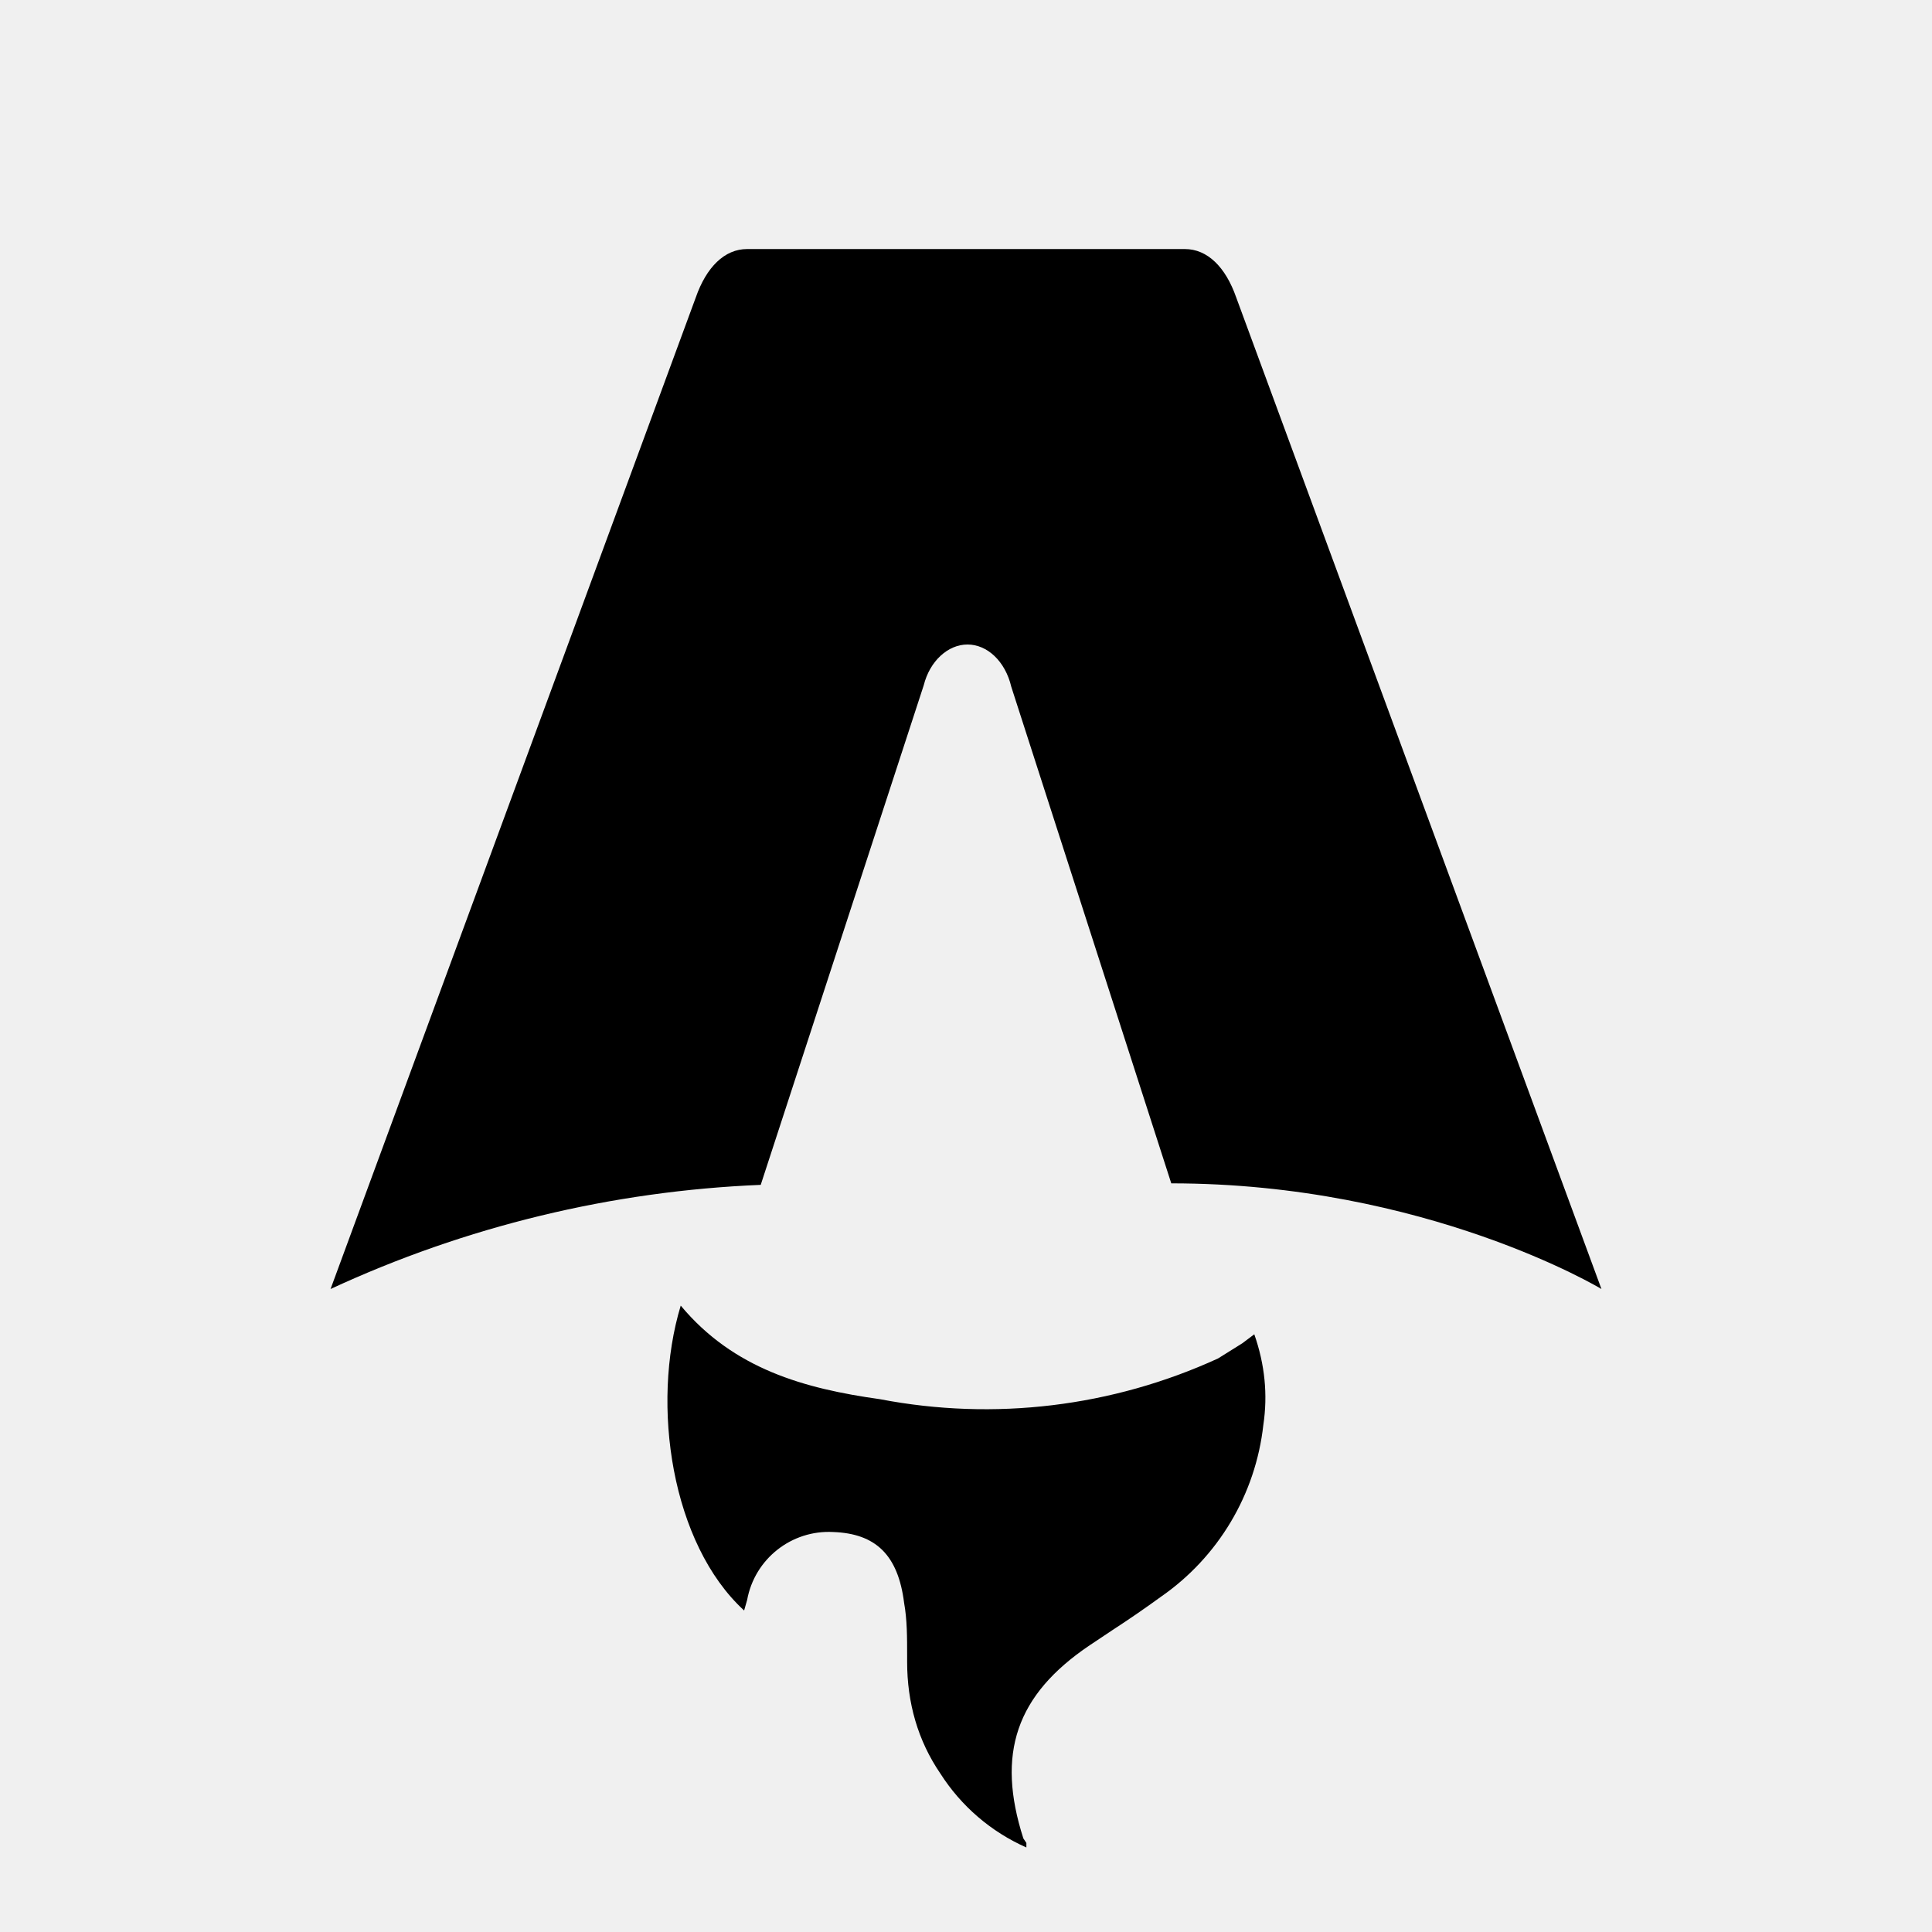
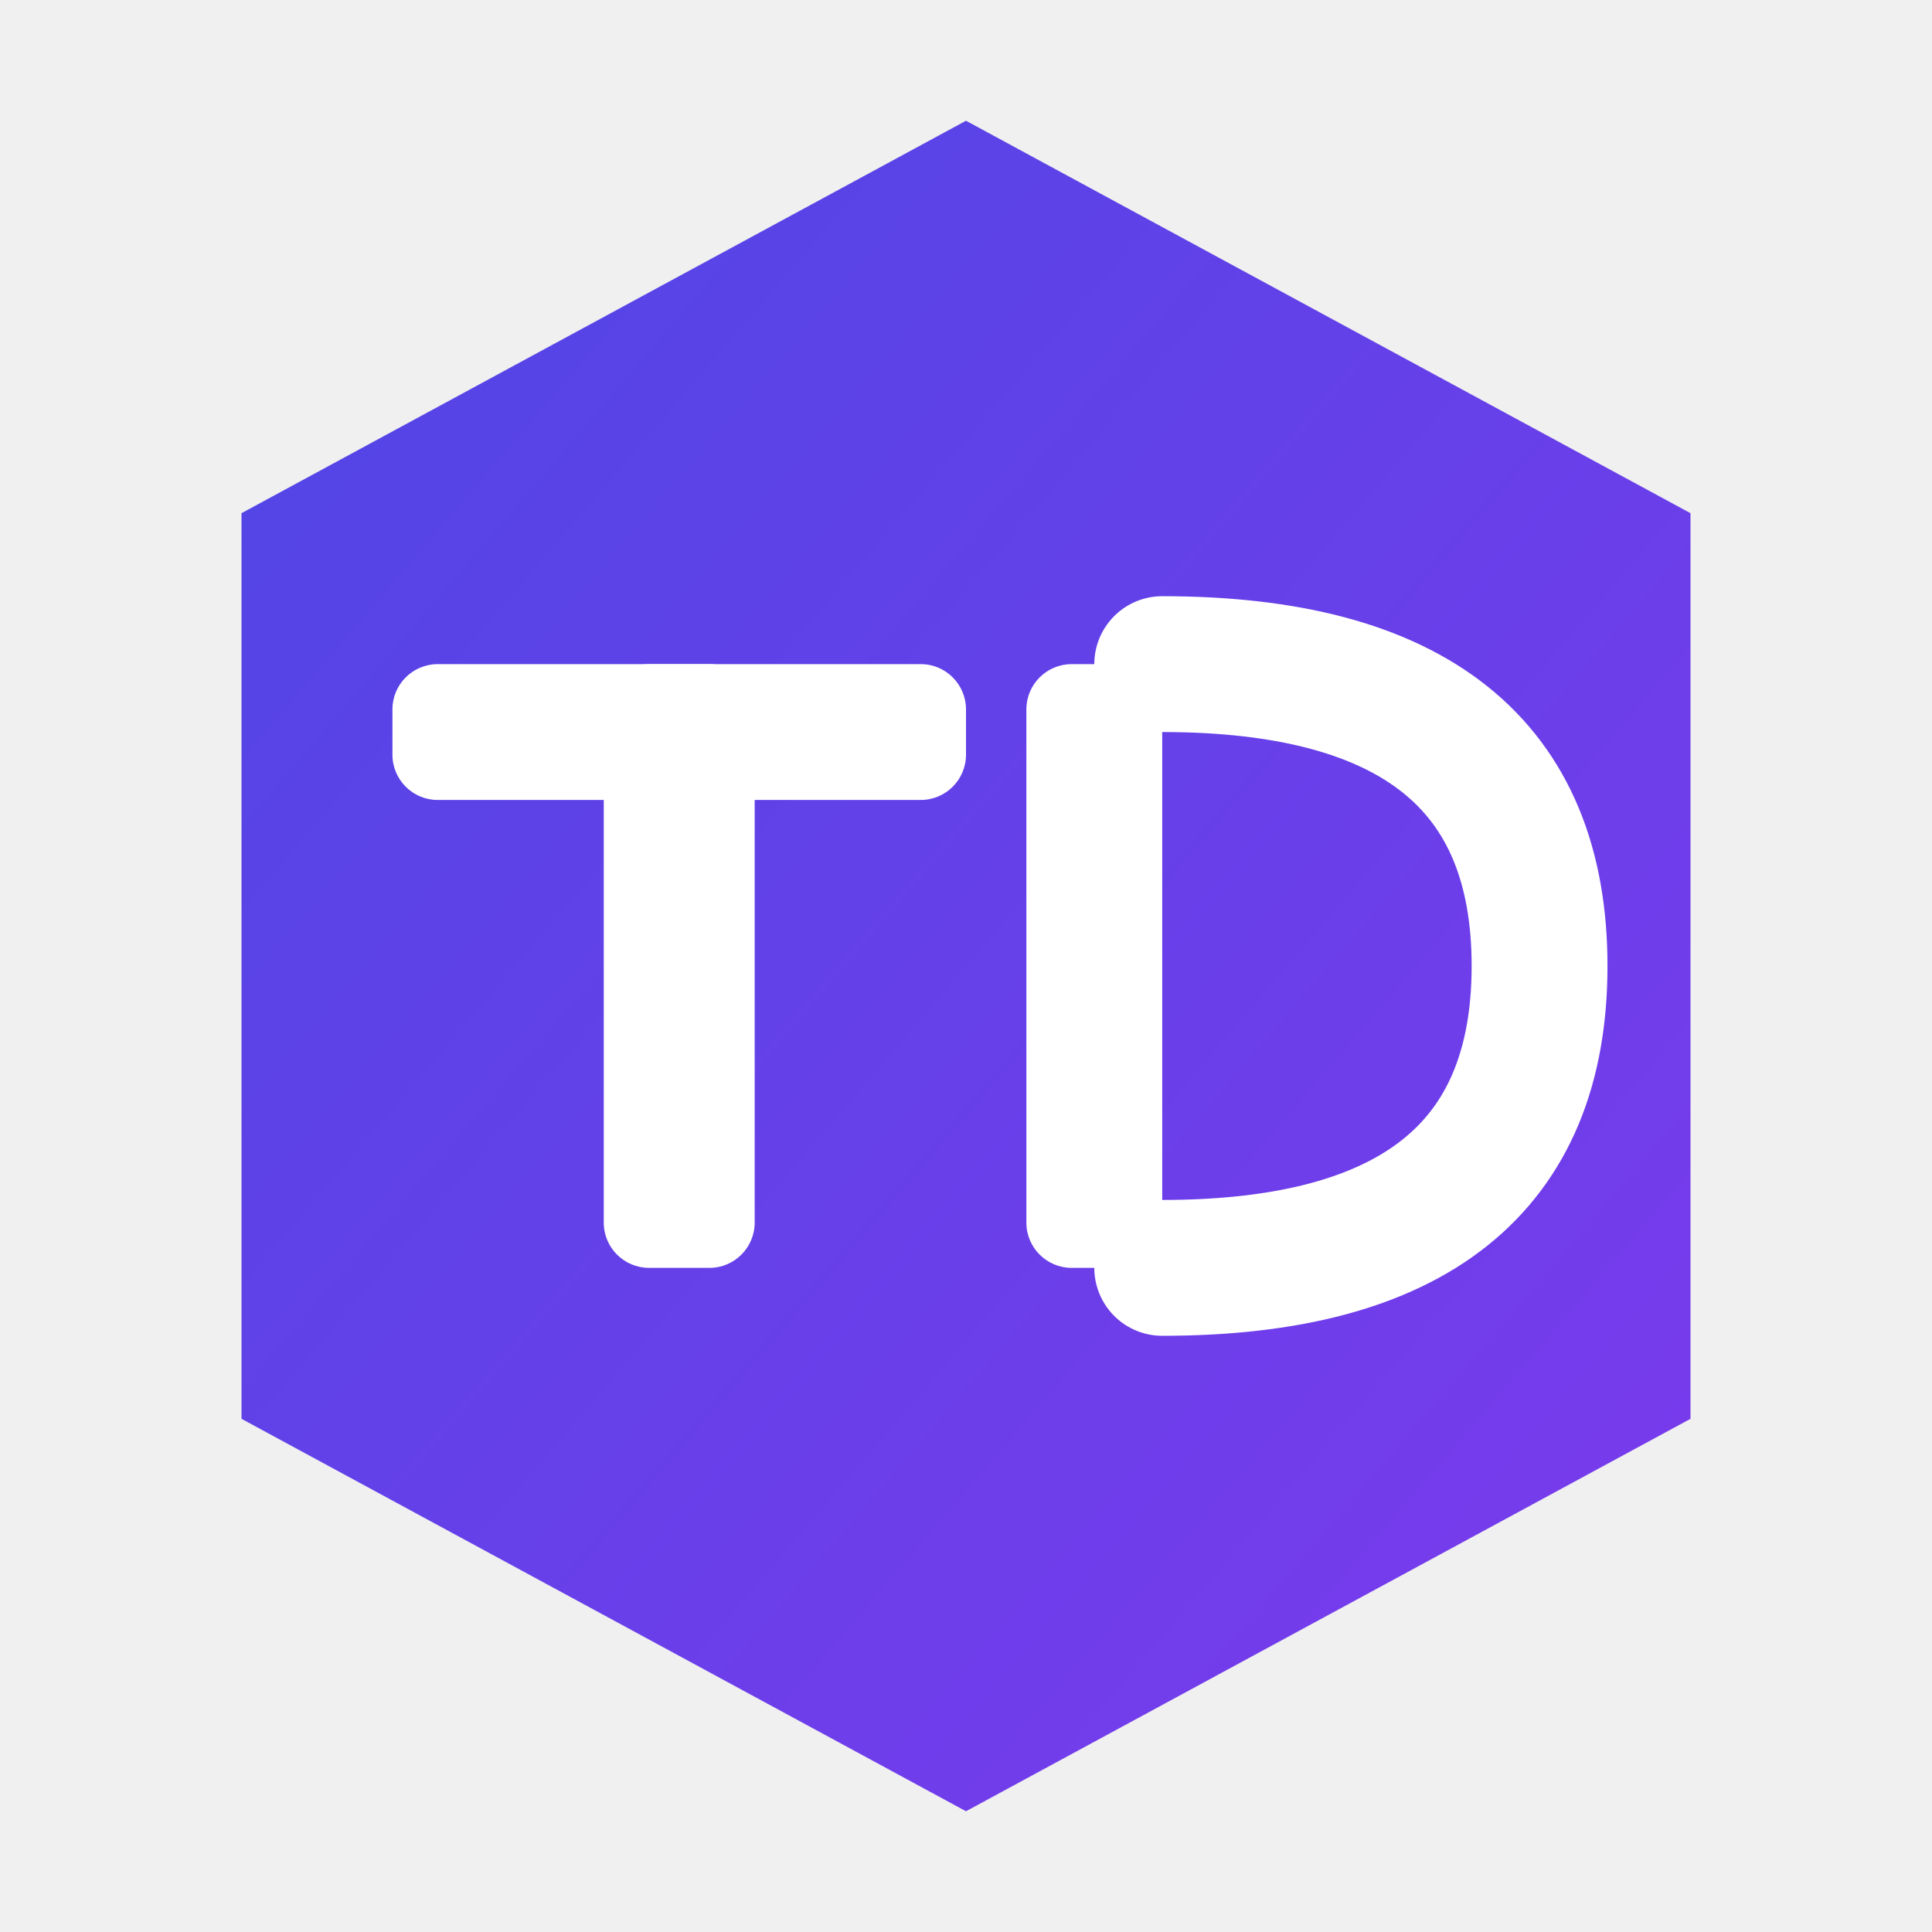
- <svg xmlns="http://www.w3.org/2000/svg" fill="none" viewBox="0 0 128 128">
-   <path d="M50.4 78.5a75.1 75.1 0 0 0-28.5 6.9l24.2-65.7c.7-2 1.9-3.2 3.4-3.2h29c1.5 0 2.7 1.2 3.4 3.2l24.2 65.7s-11.6-7-28.5-7L67 45.5c-.4-1.7-1.6-2.8-2.9-2.8-1.3 0-2.5 1.1-2.9 2.7L50.4 78.5Zm-1.1 28.2Zm-4.2-20.2c-2 6.6-.6 15.8 4.2 20.2a17.5 17.5 0 0 1 .2-.7 5.5 5.5 0 0 1 5.7-4.5c2.8.1 4.3 1.5 4.7 4.7.2 1.1.2 2.3.2 3.5v.4c0 2.7.7 5.2 2.2 7.4a13 13 0 0 0 5.7 4.9v-.3l-.2-.3c-1.8-5.6-.5-9.5 4.4-12.8l1.5-1a73 73 0 0 0 3.2-2.2 16 16 0 0 0 6.8-11.4c.3-2 .1-4-.6-6l-.8.6-1.6 1a37 37 0 0 1-22.4 2.7c-5-.7-9.7-2-13.2-6.2Z" />
-   <style>
-         path { fill: #000; }
-         @media (prefers-color-scheme: dark) {
-             path { fill: #FFF; }
-         }
-     </style>
+ <svg xmlns="http://www.w3.org/2000/svg" viewBox="0 0 128 128">
+   <defs>
+     <linearGradient id="tdGrad" x1="0%" y1="0%" x2="100%" y2="100%">
+       <stop offset="0%" style="stop-color:#4f46e5" />
+       <stop offset="100%" style="stop-color:#7c3aed" />
+     </linearGradient>
+   </defs>
+   <polygon points="64,8 112,34 112,94 64,120 16,94 16,34" fill="url(#tdGrad)" rx="6" />
+   <rect x="26" y="44" width="38" height="9" rx="3" fill="white" />
+   <rect x="40" y="44" width="10" height="40" rx="3" fill="white" />
+   <rect x="68" y="44" width="9" height="40" rx="3" fill="white" />
+   <path d="M77 44 Q102 44 102 64 Q102 84 77 84" stroke="white" stroke-width="9" fill="none" stroke-linecap="round" stroke-linejoin="round" />
</svg>
